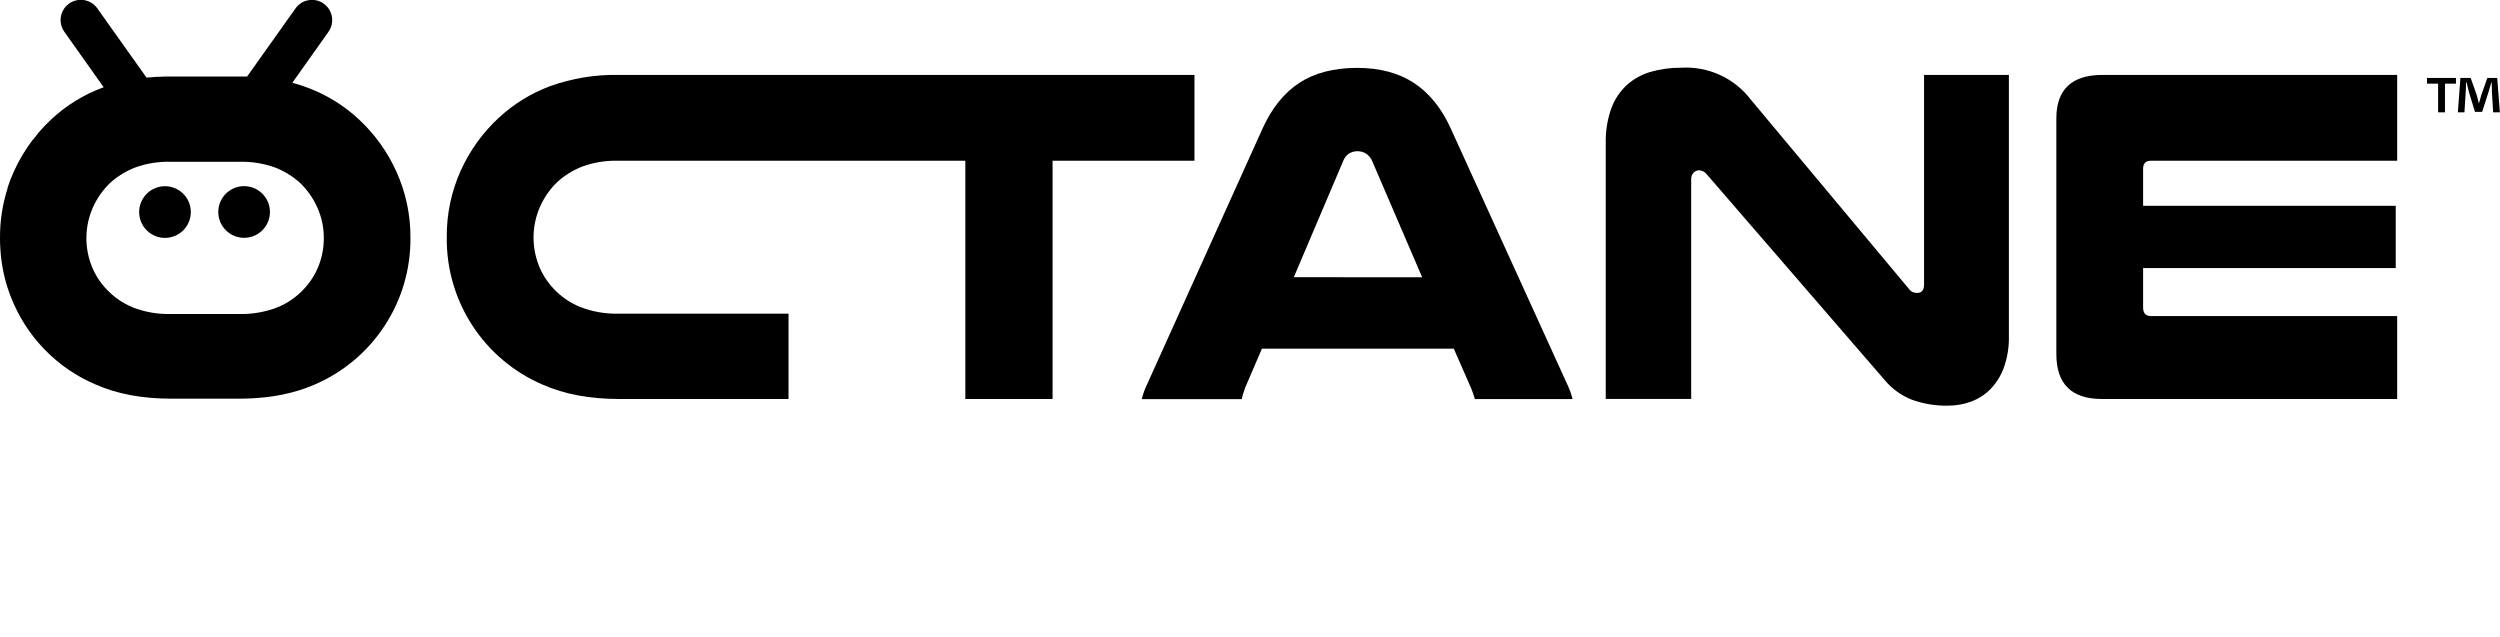
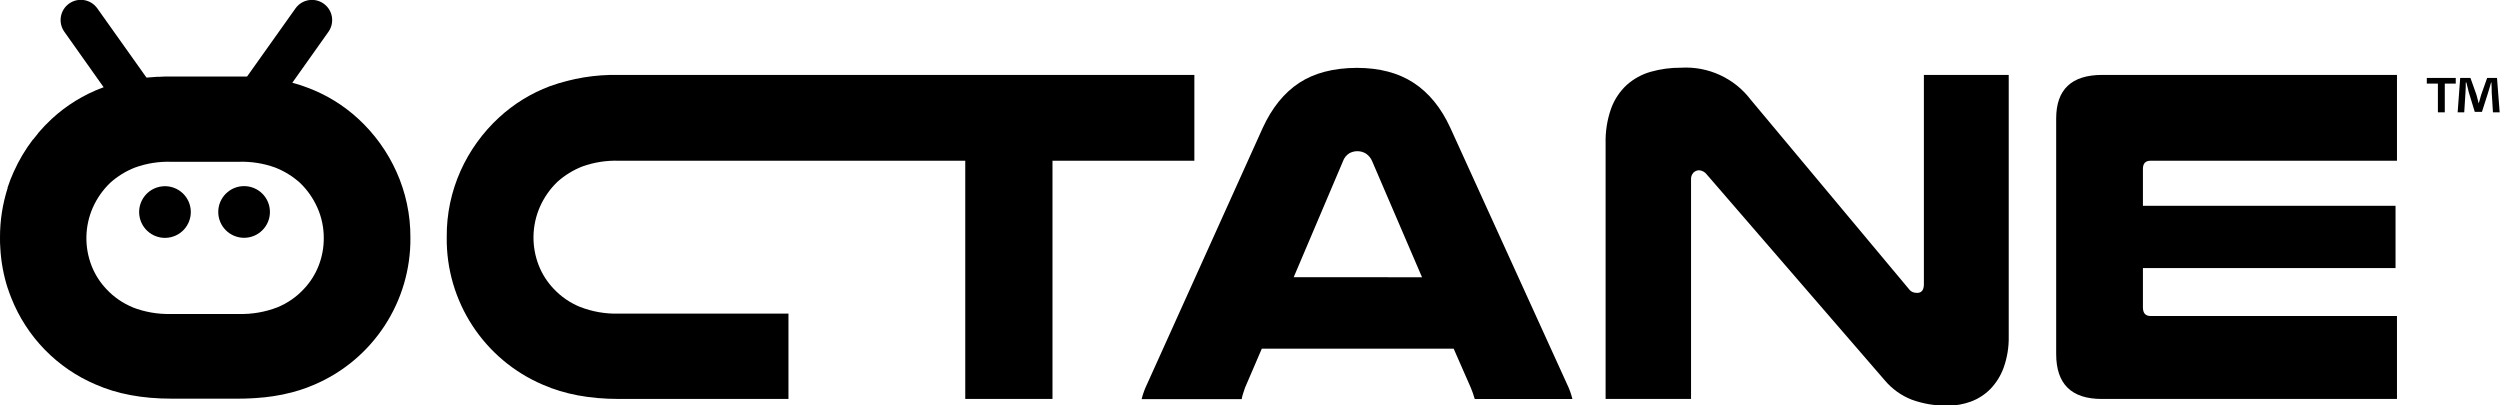
- <svg xmlns="http://www.w3.org/2000/svg" id="Layer_1" data-name="Layer 1" viewBox="0 0 833.93 212.21">
-   <defs>
-     <style>.cls-1{fill:#f90;}</style>
-   </defs>
+ <svg xmlns="http://www.w3.org/2000/svg" viewBox="0 0 834 135">
  <path d="M329.82,458.68a64.27,64.27,0,0,0-22.95,3.76,52,52,0,0,0-17,10.47,54.62,54.62,0,0,0-12.79,17.75,52.89,52.89,0,0,0-4.63,22.07,52.79,52.79,0,0,0,32.14,49.33q10.71,4.71,25.26,4.72h56.6V538.31h-56.6a33,33,0,0,1-12.95-2.24,24.93,24.93,0,0,1-8.8-6.07,24,24,0,0,1-4.95-7.76,25.5,25.5,0,0,1,.4-19.58,26.25,26.25,0,0,1,5.83-8.32,27.41,27.41,0,0,1,8.32-5.12,32.94,32.94,0,0,1,12.15-1.91H445.43v79.47h29.1V487.31h47.33V458.68Z" transform="translate(-123.42 -433.69)" />
  <path d="M646.26,562a23.28,23.28,0,0,1,1,2.4q.39,1.11.72,2.4H615.4c-.22-.75-.43-1.42-.64-2s-.43-1.15-.64-1.68L608.36,550h-64l-5.59,13c-.22.64-.43,1.28-.64,1.92a11.24,11.24,0,0,0-.48,1.92H504.27a22.76,22.76,0,0,1,.72-2.4,19.6,19.6,0,0,1,1-2.4l38.69-85.71q4.63-10.06,12.16-15t19.18-5q11.36,0,19,5t12.23,15Zm-48.45-35.82-16.63-38.69a5.61,5.61,0,0,0-2.08-2.56,5.33,5.33,0,0,0-2.88-.8,5.42,5.42,0,0,0-2.71.72,5.09,5.09,0,0,0-2.08,2.64L555,526.16Z" transform="translate(-123.42 -433.69)" />
  <path d="M793.53,545.83a29.32,29.32,0,0,1-1.68,10.47,20.13,20.13,0,0,1-4.48,7.2,17.85,17.85,0,0,1-6.47,4.16,22.18,22.18,0,0,1-7.68,1.35,33.56,33.56,0,0,1-12.07-2,22.38,22.38,0,0,1-9-6.48l-59.32-68.6a3.55,3.55,0,0,0-2.56-1.44,2.65,2.65,0,0,0-1.92.8,3.05,3.05,0,0,0-.8,2.24v73.24H659.05V481.55a32.59,32.59,0,0,1,1.84-11.67,20.08,20.08,0,0,1,5.2-7.84,20.32,20.32,0,0,1,8-4.4,35.92,35.92,0,0,1,10.08-1.36A27.19,27.19,0,0,1,707.5,467l52.77,63.16a3.11,3.11,0,0,0,1.28,1,4,4,0,0,0,1.44.24c1.49,0,2.24-1,2.24-2.88V458.68h28.3Z" transform="translate(-123.42 -433.69)" />
  <path d="M923.05,458.68v28.63H840.86c-1.71,0-2.56.9-2.56,2.71v12.32h84.27v20.78H838.3v13.12c0,1.91.85,2.87,2.56,2.87h82.19v27.67h-98.5q-15.19,0-15.19-15V473.23q0-14.53,15.35-14.55Z" transform="translate(-123.42 -433.69)" />
  <circle cx="178.47" cy="504.41" r="8.62" transform="translate(-234.53 -379.19) rotate(-13.28)" />
  <path d="M213.47,504.41a8.62,8.62,0,1,0-8.62,8.61A8.62,8.62,0,0,0,213.47,504.41Z" transform="translate(-123.42 -433.69)" />
  <path d="M255.68,491a54.16,54.16,0,0,0-12.74-17.67A51.39,51.39,0,0,0,226,462.93a48.47,48.47,0,0,0-5.07-1.63l12.06-17a6.73,6.73,0,1,0-11-7.8l-16.14,22.71-1.63,0-1.09,0H180.36c-1.28,0-2.53,0-3.75.1l-.76,0c-1.12.06-2.22.15-3.29.25l-.28,0-16.4-23.08a6.73,6.73,0,1,0-11,7.8L158,462.8l-.37.13a51.39,51.39,0,0,0-16.95,10.42,54.29,54.29,0,0,0-4.46,4.65,1.09,1.09,0,0,1-.08.15c-.56.67-1.11,1.35-1.65,2.05l-.14.1A54.58,54.58,0,0,0,128,491a49.08,49.08,0,0,0-2.08,5.36l.07,0A53.63,53.63,0,0,0,123.42,513c0,1.19,0,2.36.11,3.52l0,0a53.23,53.23,0,0,0,2.45,13.3H126c.33,1,.68,2,1.08,3l.09.22,0,0a52.22,52.22,0,0,0,28.22,28.94q10.67,4.7,25.15,4.7h22.65a79,79,0,0,0,8-.41h.23q3.36-.36,6.47-1h0l.22-.06a51.73,51.73,0,0,0,10.22-3.22,52.79,52.79,0,0,0,32-49.1A52.68,52.68,0,0,0,255.68,491Zm-88,45.2a24.81,24.81,0,0,1-8.75-6.05,23.91,23.91,0,0,1-4.93-7.72,25.36,25.36,0,0,1,.39-19.5,26.3,26.3,0,0,1,5.81-8.27,27.14,27.14,0,0,1,8.28-5.09,32.59,32.59,0,0,1,12.07-1.91H203.1a32.67,32.67,0,0,1,12.09,1.91,27.14,27.14,0,0,1,8.28,5.09,26.14,26.14,0,0,1,5.81,8.27,24.61,24.61,0,0,1,2.15,10.19,25,25,0,0,1-1.75,9.31,24.11,24.11,0,0,1-4.94,7.72,24.81,24.81,0,0,1-8.75,6.05,33.12,33.12,0,0,1-12.89,2.23H180.55A33.12,33.12,0,0,1,167.66,536.22Z" transform="translate(-123.42 -433.69)" />
  <path d="M942.66,459.69v1.9H939v9.58H936.7v-9.58H933v-1.9Zm12.41,11.48-.42-6.76c0-.88,0-2-.09-3.21h-.12c-.3,1-.64,2.37-1,3.43L951.4,471H949L947,464.46c-.21-.89-.54-2.24-.8-3.26H946c0,1.06,0,2.16-.09,3.21l-.42,6.76h-2.2l.85-11.48h3.42l2,5.61c.26.89.47,1.73.76,2.91h0c.3-1,.55-2,.81-2.87l2-5.65h3.29l.89,11.48Z" transform="translate(-123.42 -433.69)" />
</svg>
